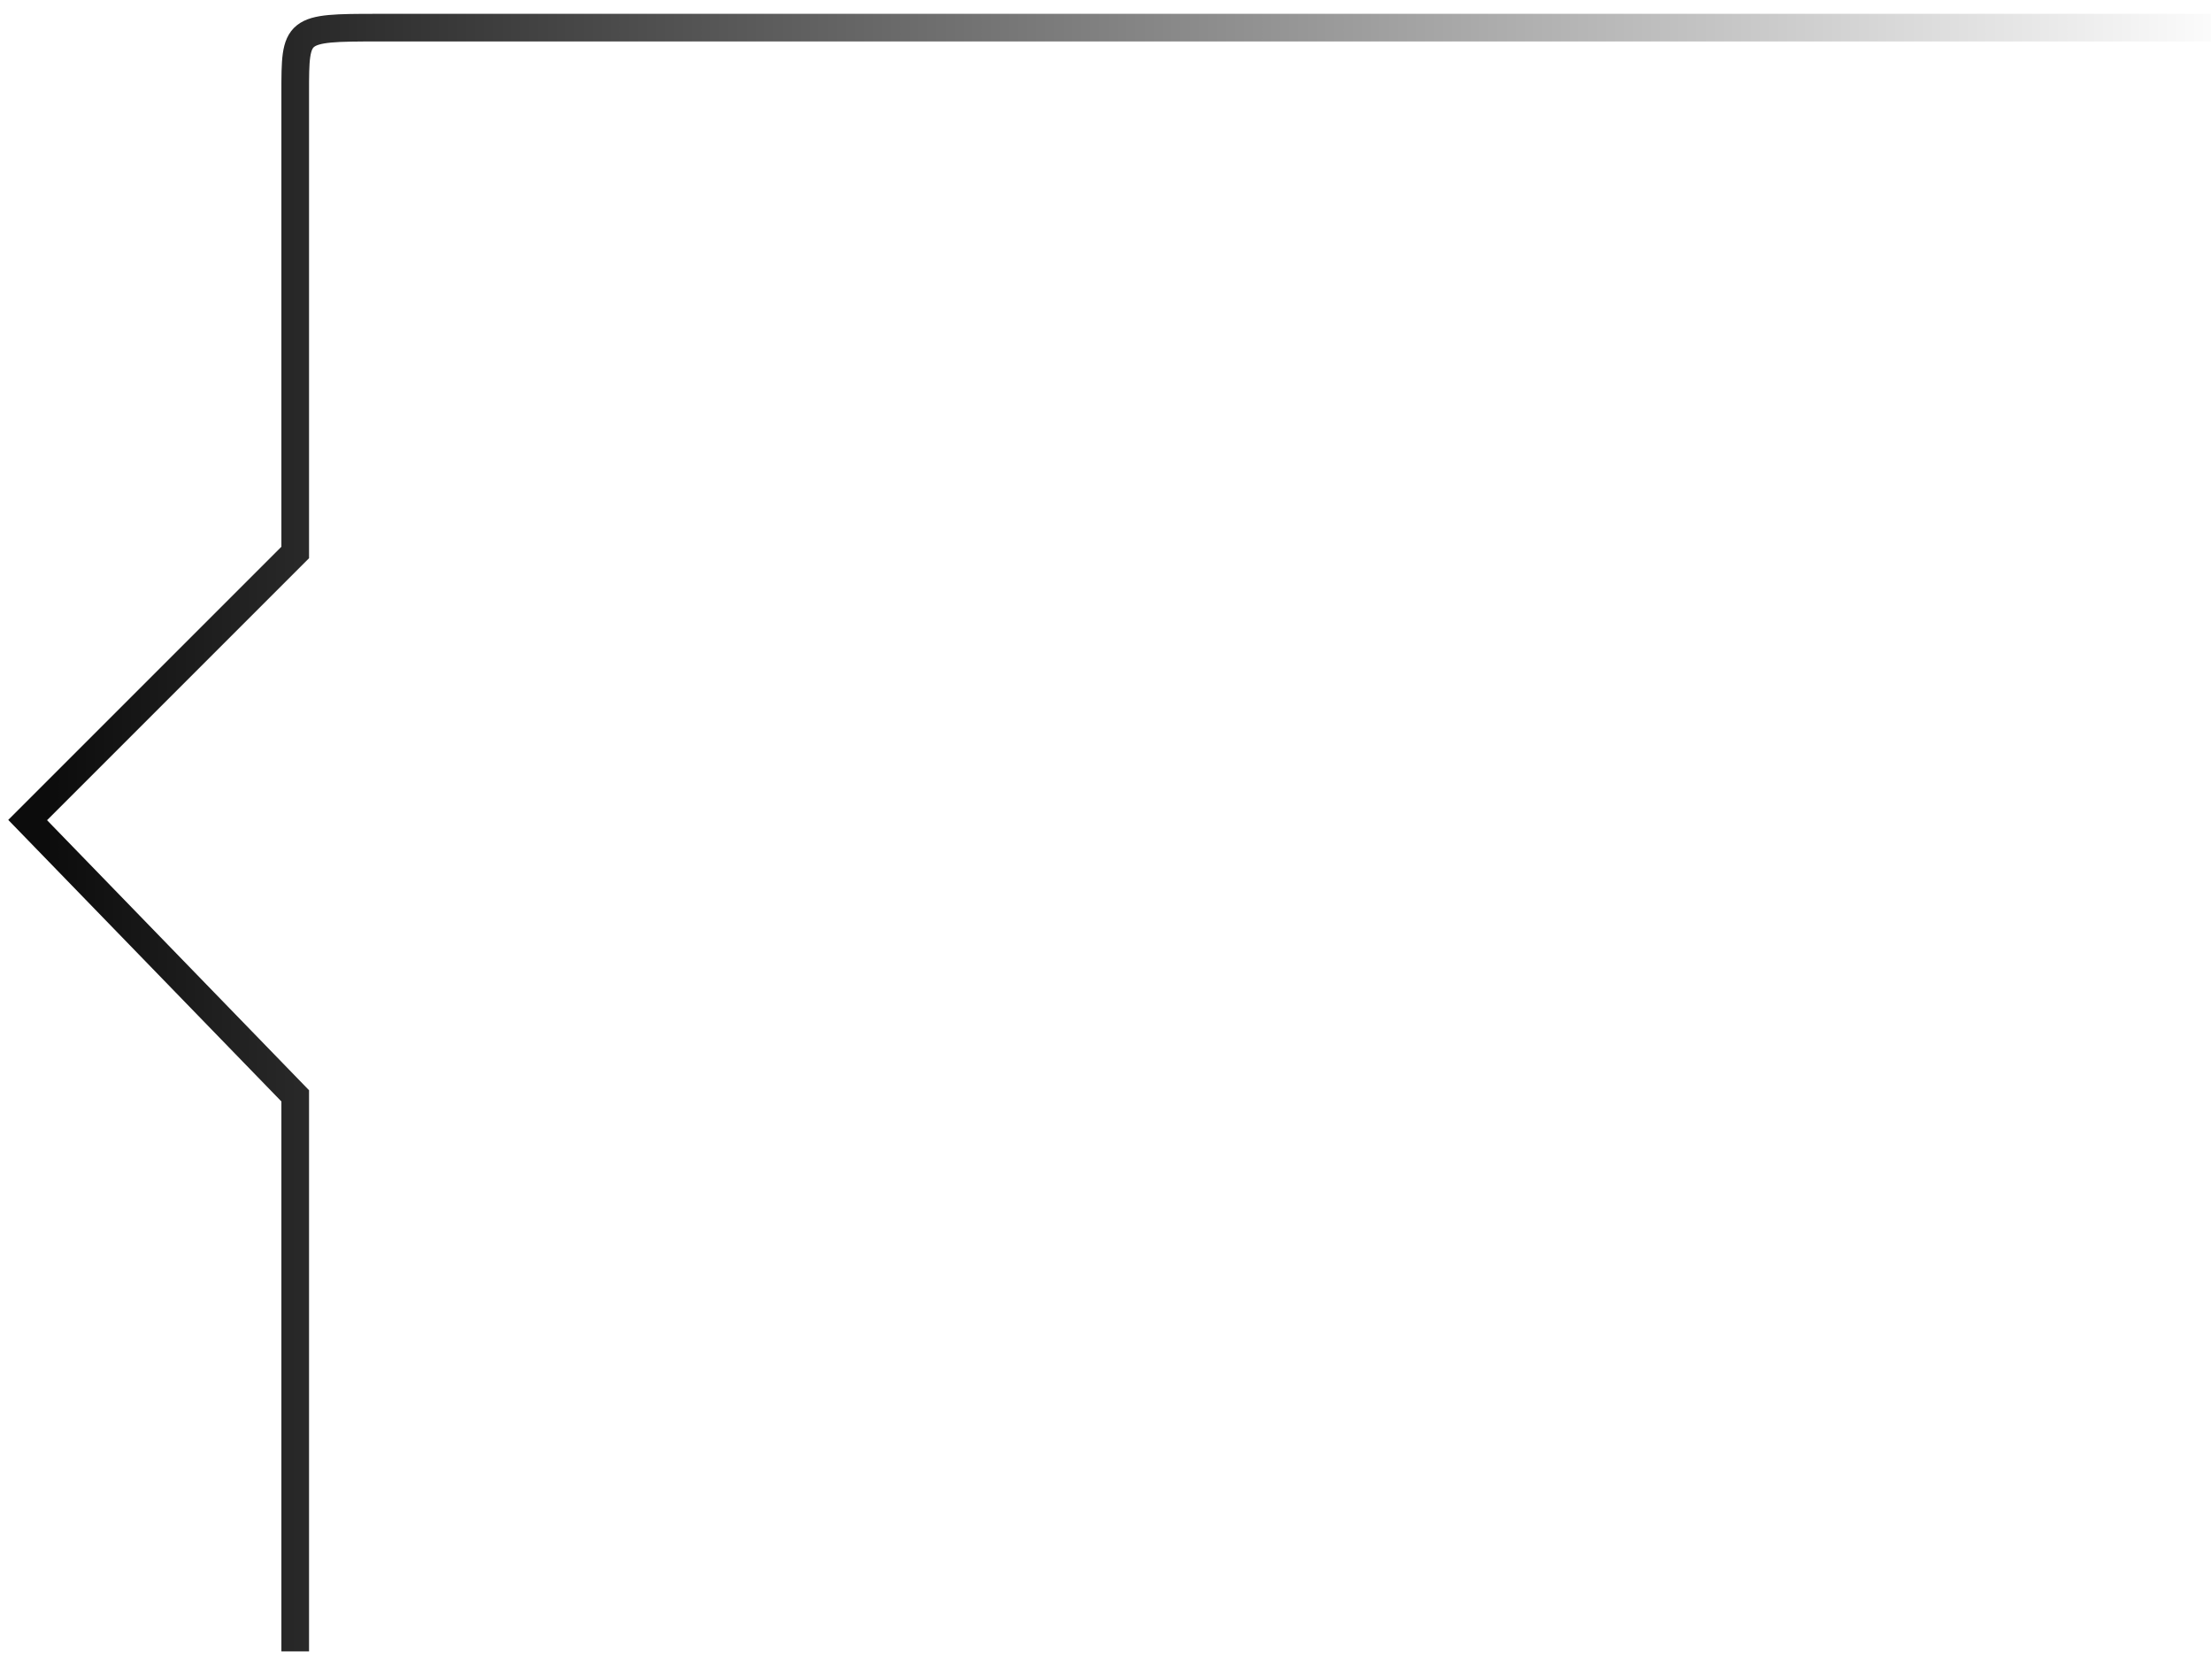
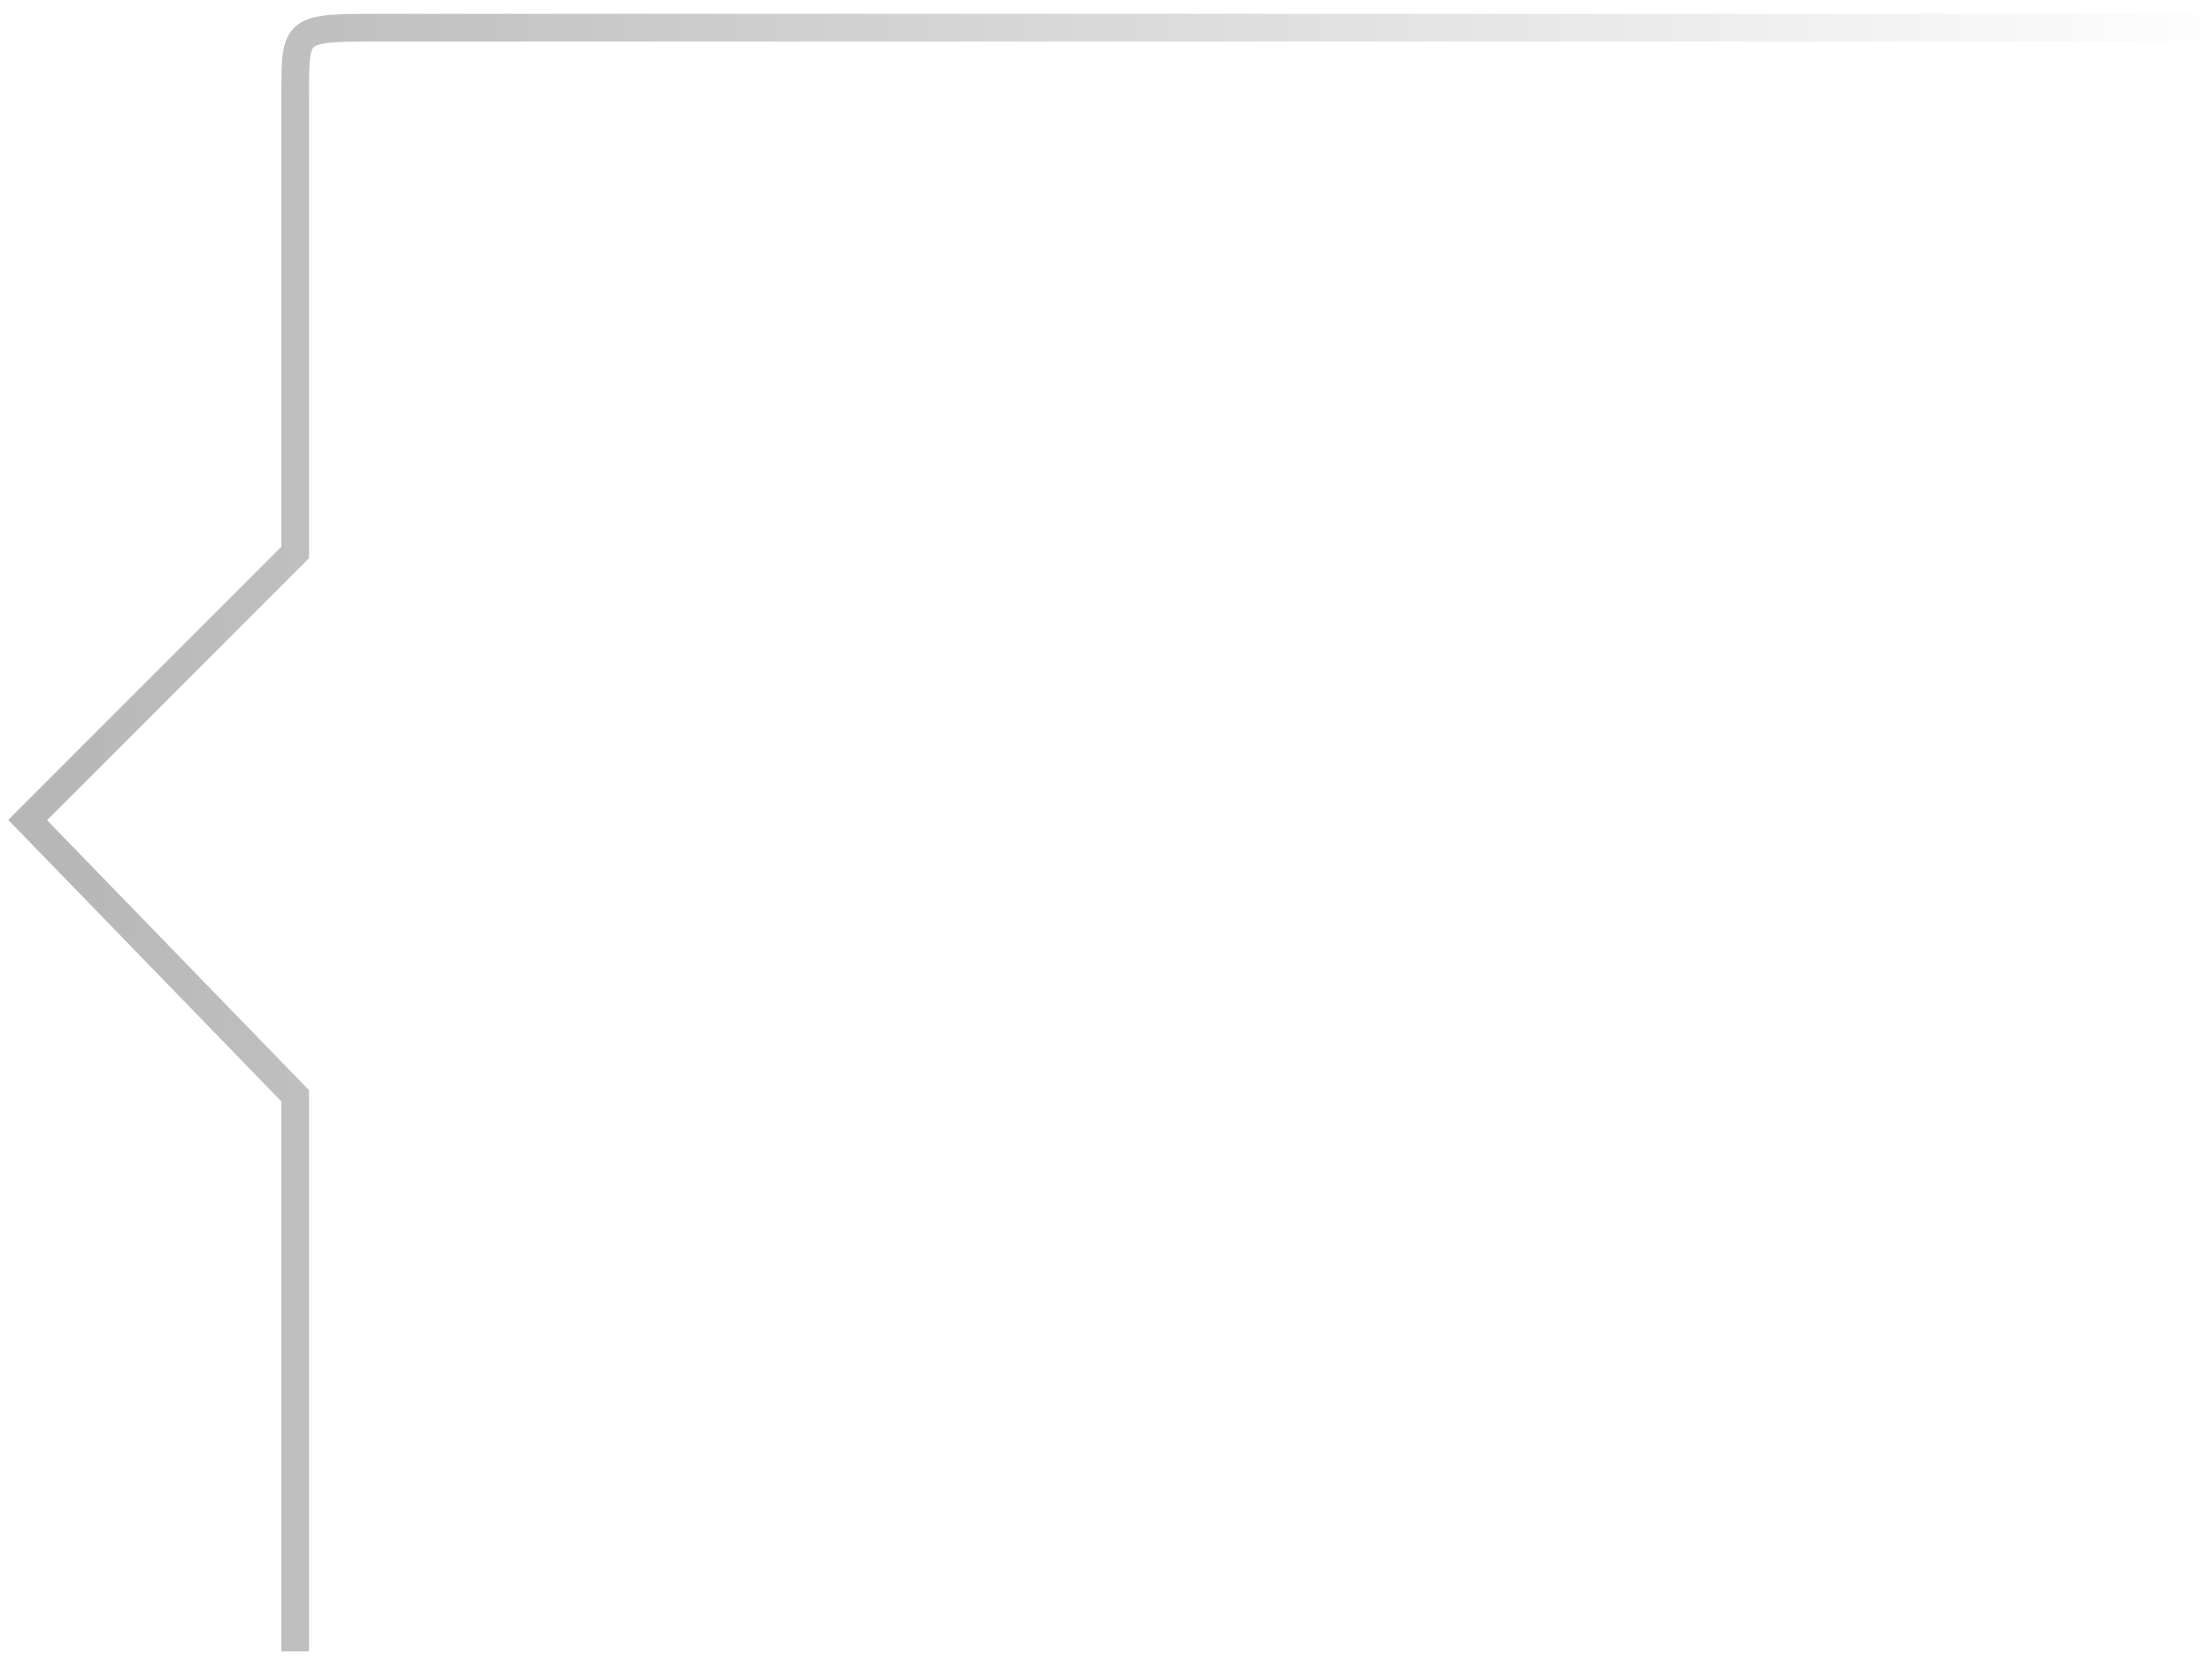
<svg xmlns="http://www.w3.org/2000/svg" width="80px" height="60px" viewBox="0 0 80 60" version="1.1">
  <defs>
    <linearGradient x1="0%" y1="48.483%" x2="102.366%" y2="48.483%" id="linearGradient-1">
      <stop stop-color="#0C0C0C" offset="0%" />
      <stop stop-color="#FFFFFF" offset="100%" />
    </linearGradient>
  </defs>
-   <g id="Page-1" stroke="none" stroke-width="1" fill="none" fill-rule="evenodd">
+   <g id="Page-1" stroke="none" stroke-width="1" fill="none" fill-rule="evenodd" opacity="0.30">
    <path d="M79.961,1 C37.741,1 15.638,1 13.654,1 C10.677,1 10.677,1.031 10.677,3.347 C10.677,4.89 10.677,10.435 10.677,19.981 L1,29.658 L10.677,39.633 L10.677,59.725" id="Path" stroke="url(#linearGradient-1)" />
  </g>
</svg>
